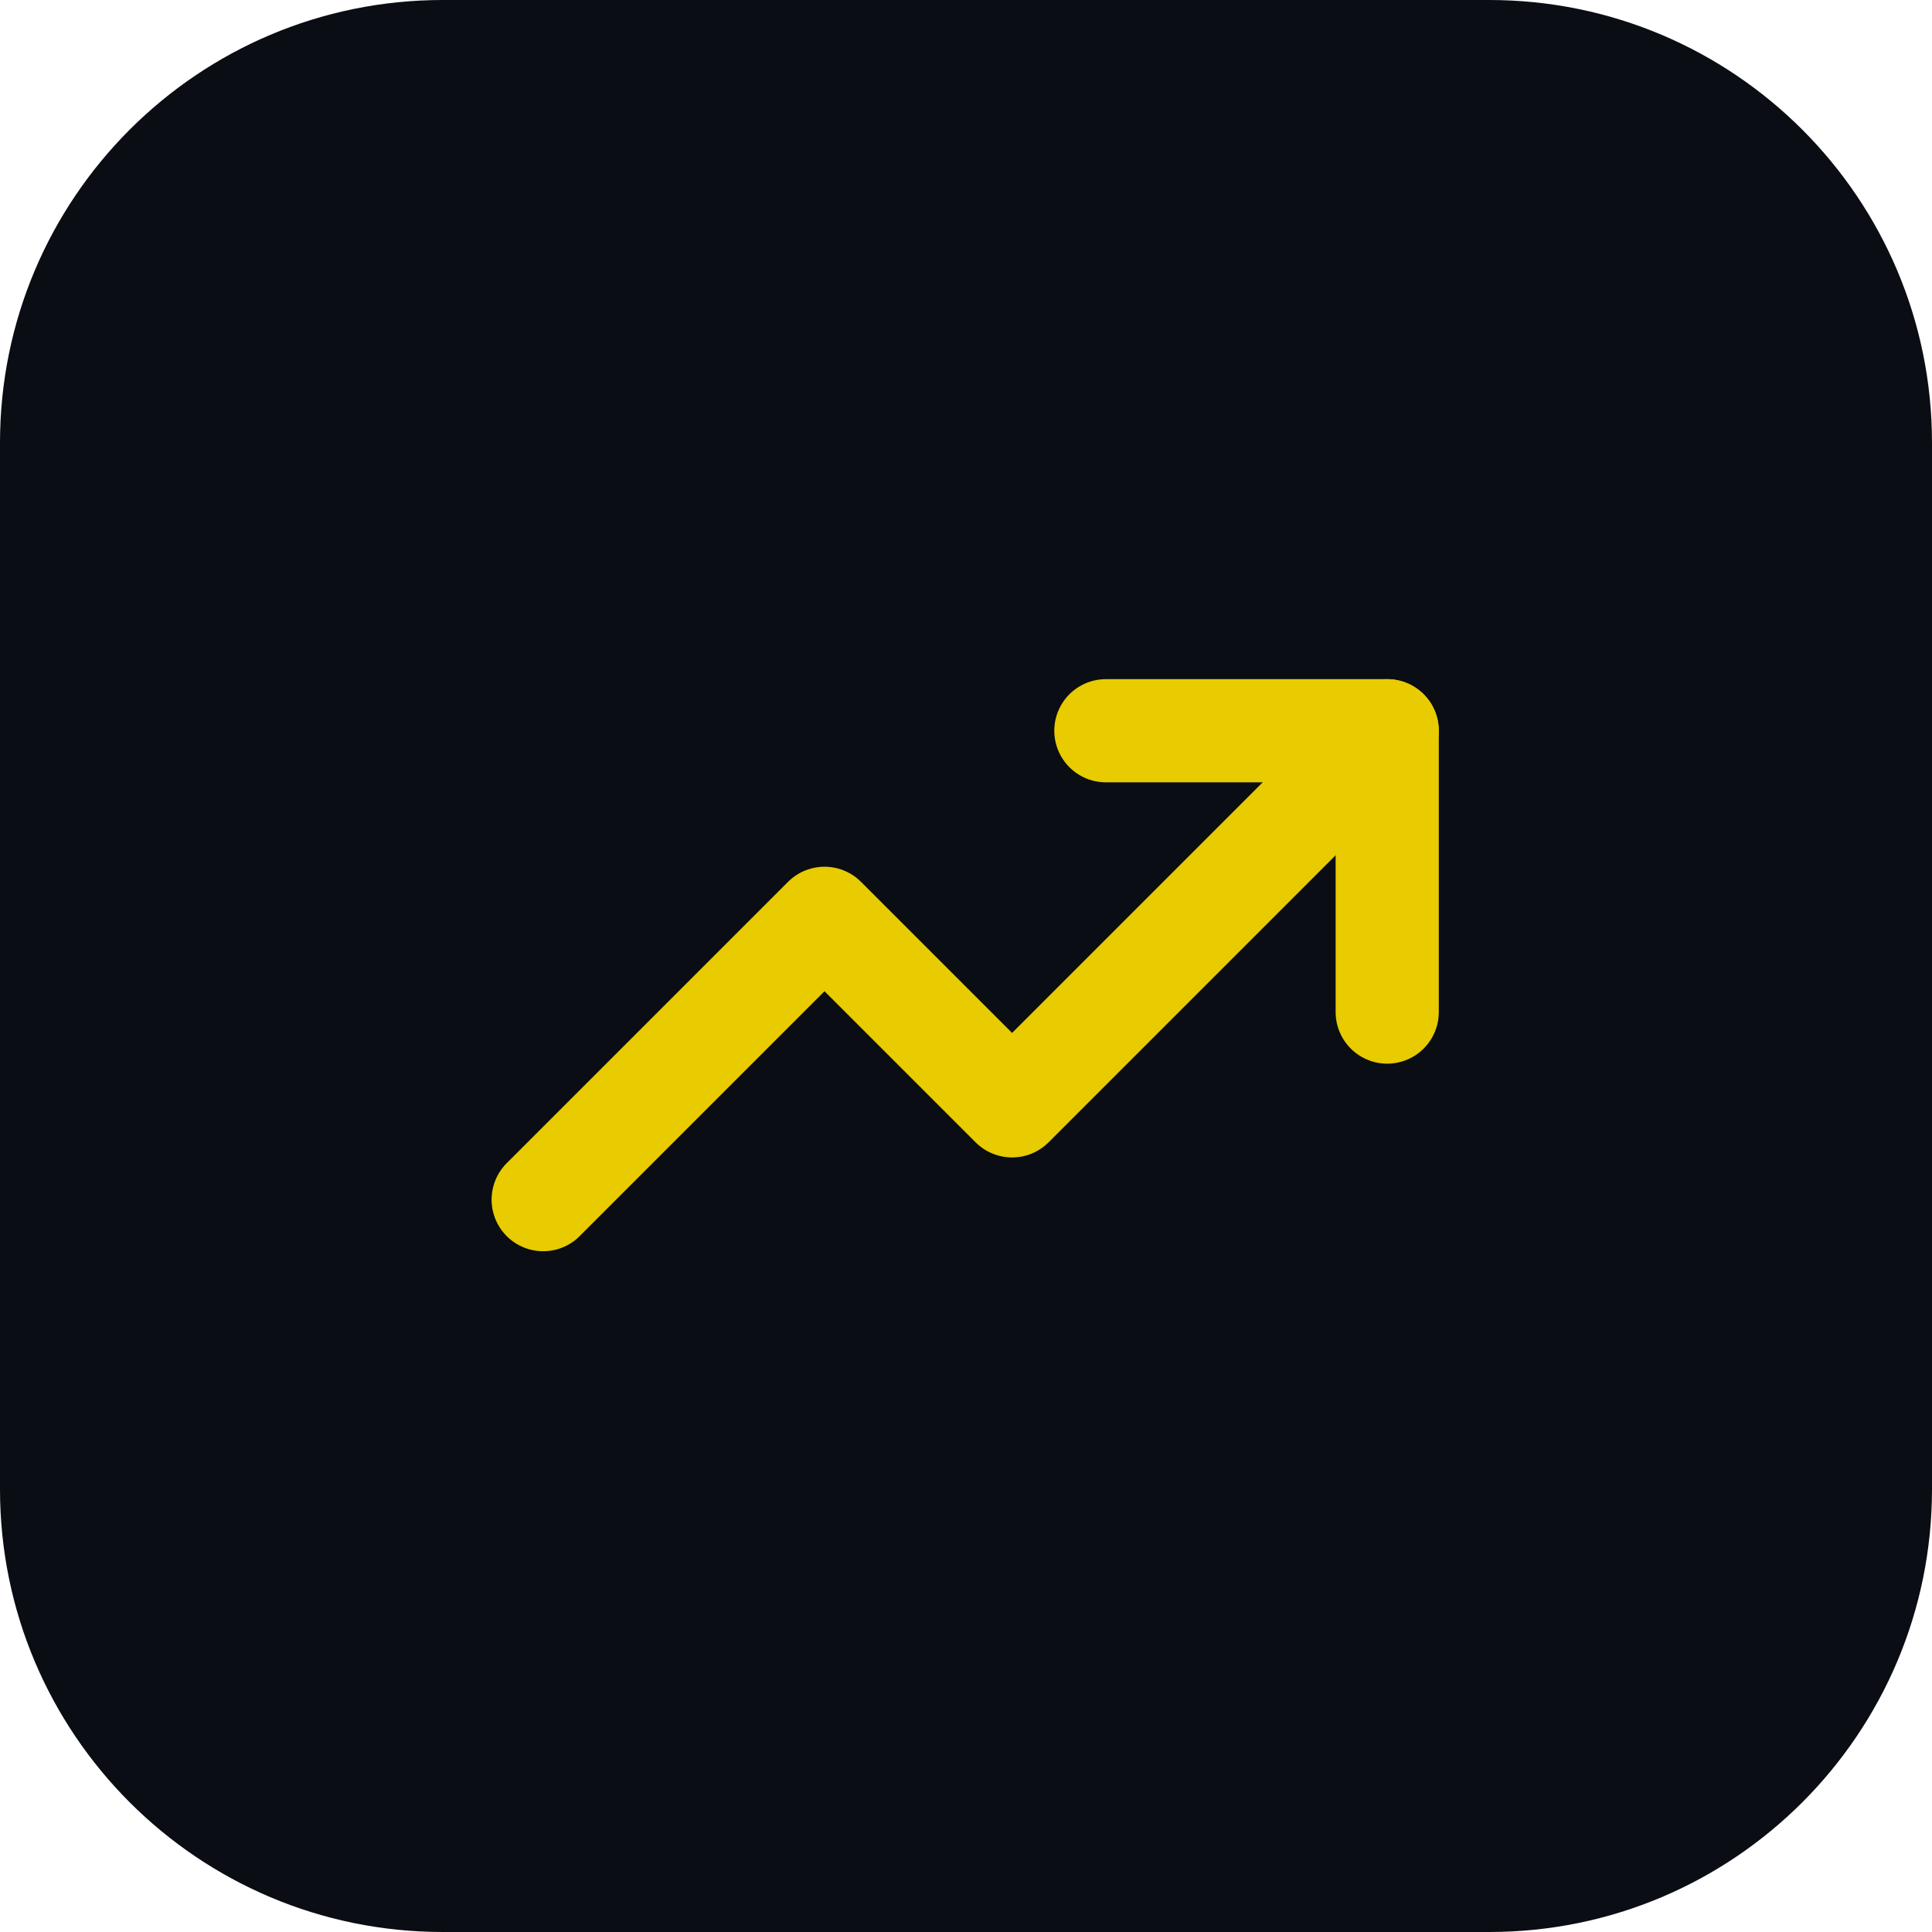
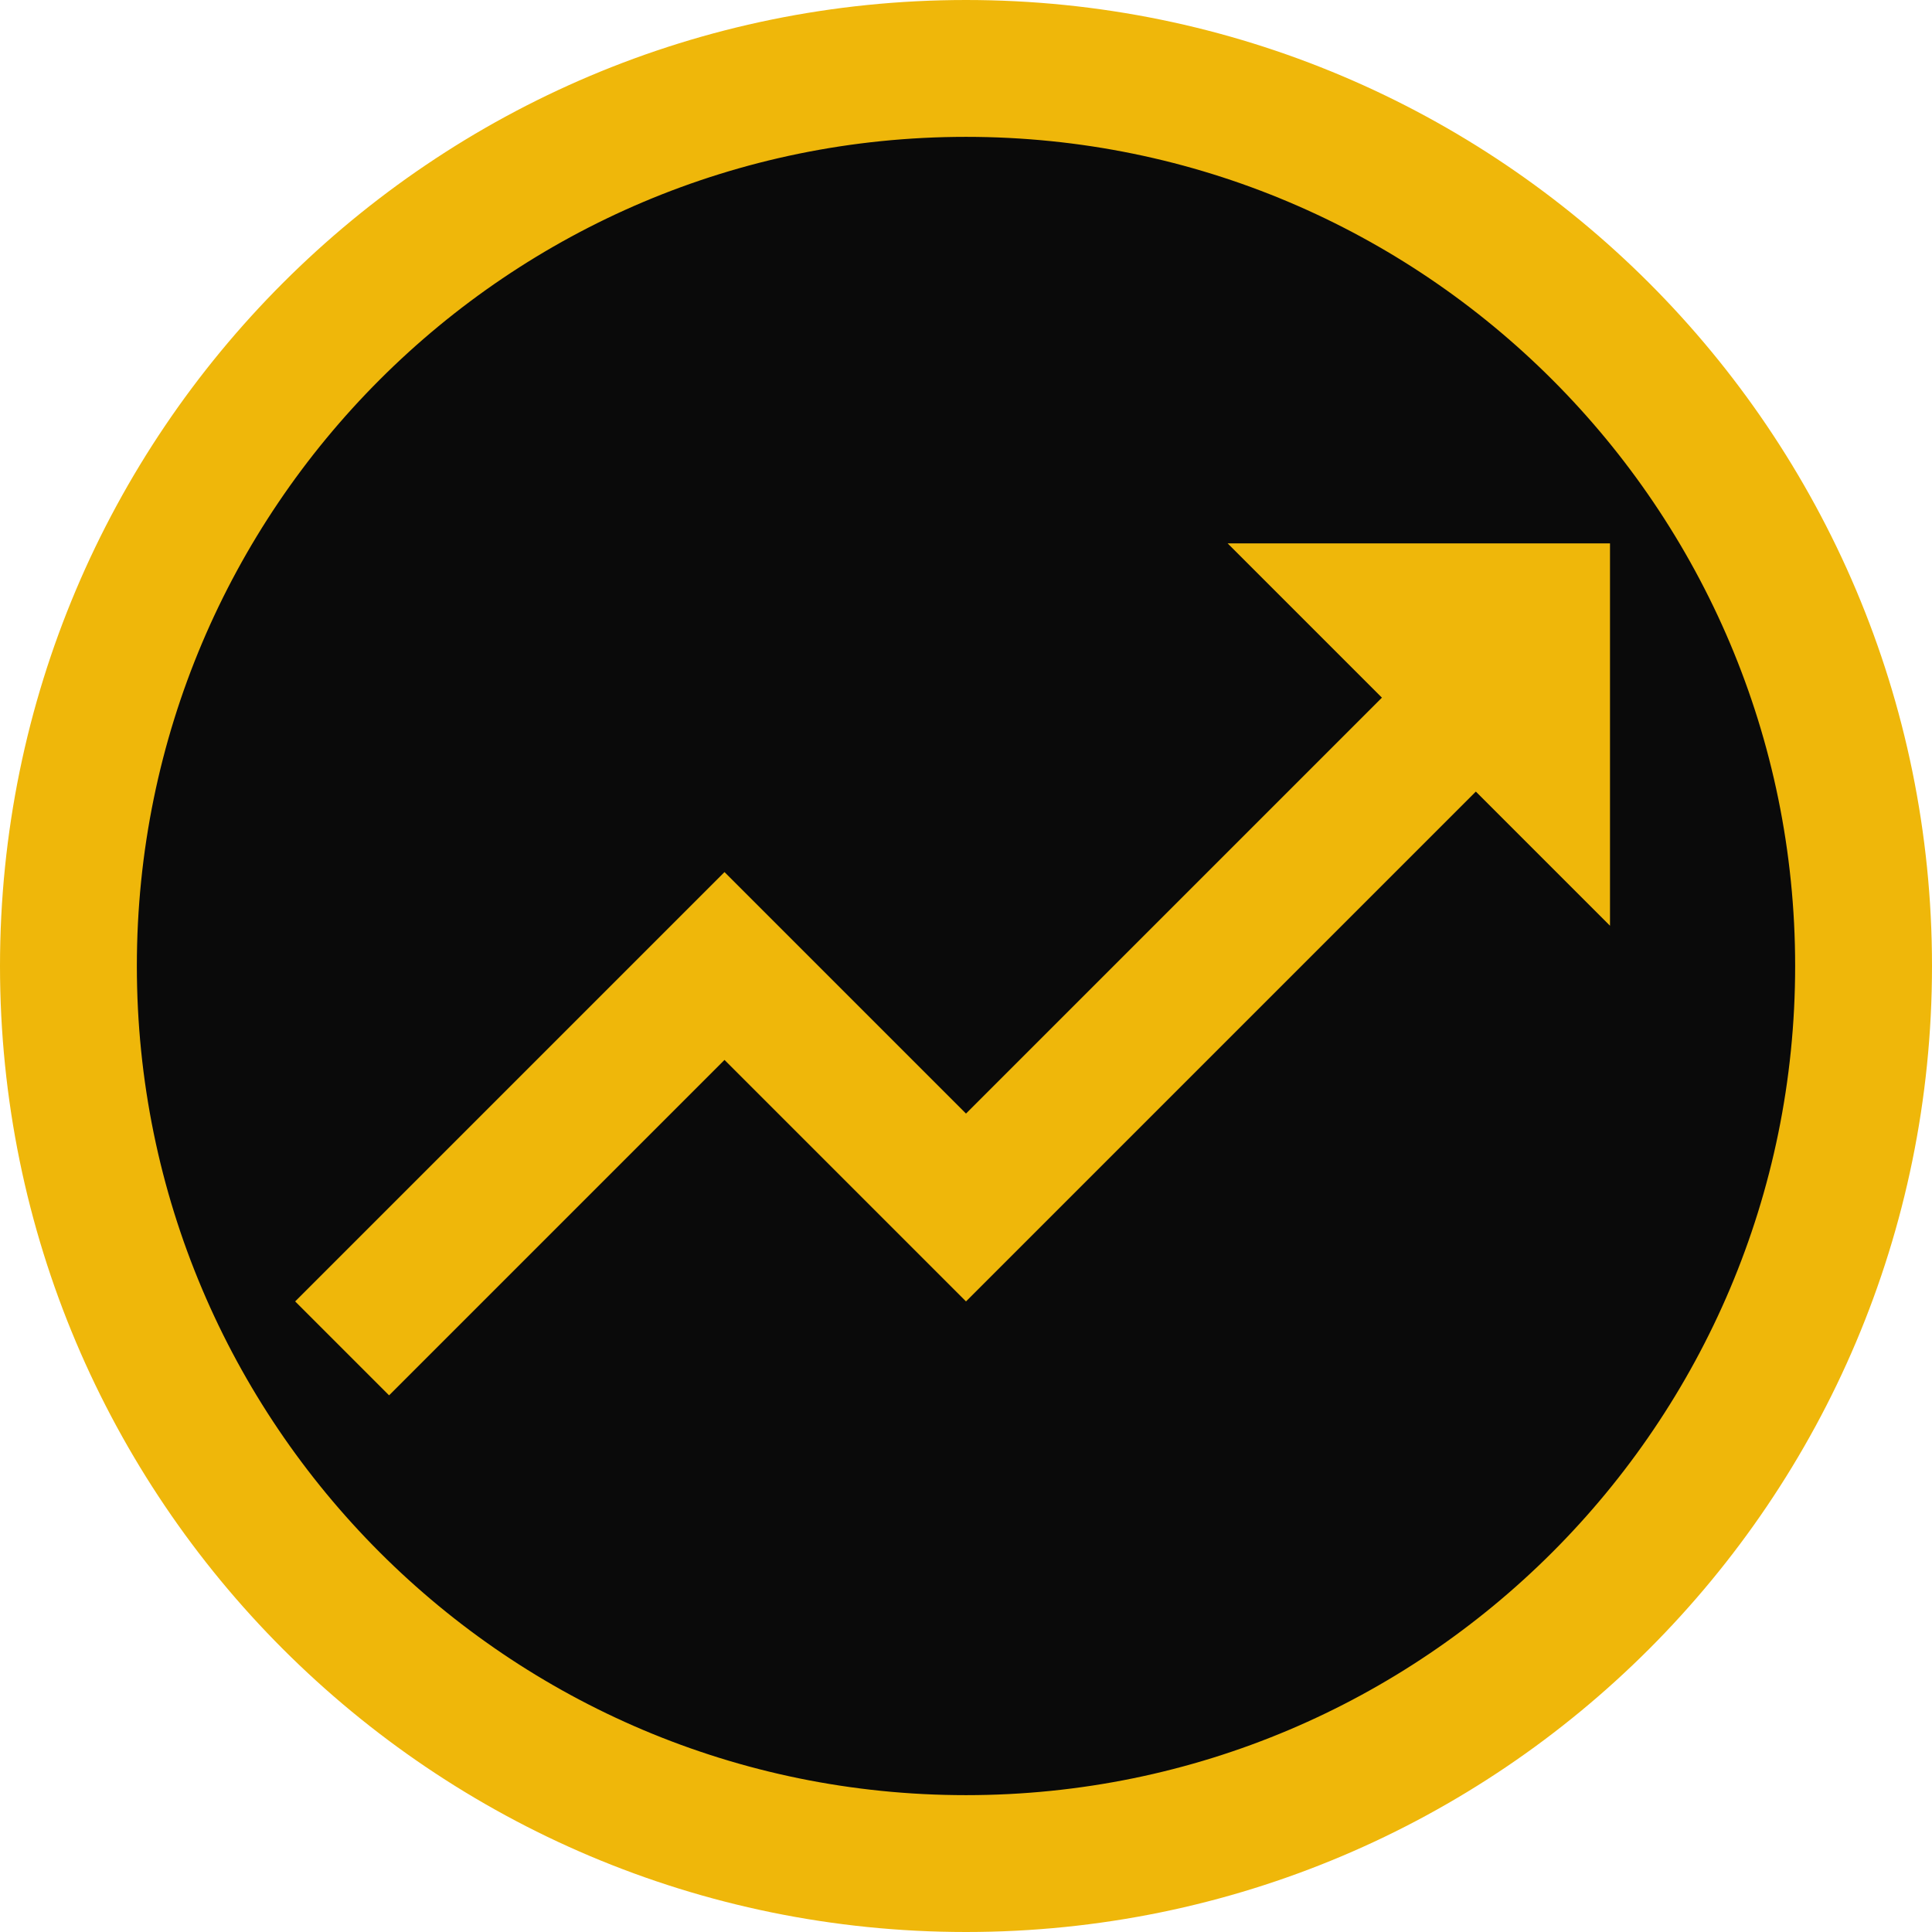
<svg xmlns="http://www.w3.org/2000/svg" viewBox="0 0 96 96" width="96" height="96">
-   <rect width="96" height="96" rx="22" fill="#0a0d13" />
-   <g transform="translate(20 20) scale(2.33)" fill="none" stroke="#e8cb00" stroke-width="2.2" stroke-linecap="round" stroke-linejoin="round">
-     <path d="M3 17 9 11 13 15 21 7" />
-     <path d="M15 7h6v6" />
-   </g>
+   <circle cx="48" cy="48" r="44.6" fill="#0a0a0a" stroke="#efb70a" stroke-width="6.8" />
+   <path d="M17 67 36 48 48 60 75 33" fill="none" stroke="#efb70a" stroke-width="6.6" stroke-linecap="butt" stroke-linejoin="miter" />
+   <path d="M61 27H80V46Z" fill="#efb70a" />
</svg>
